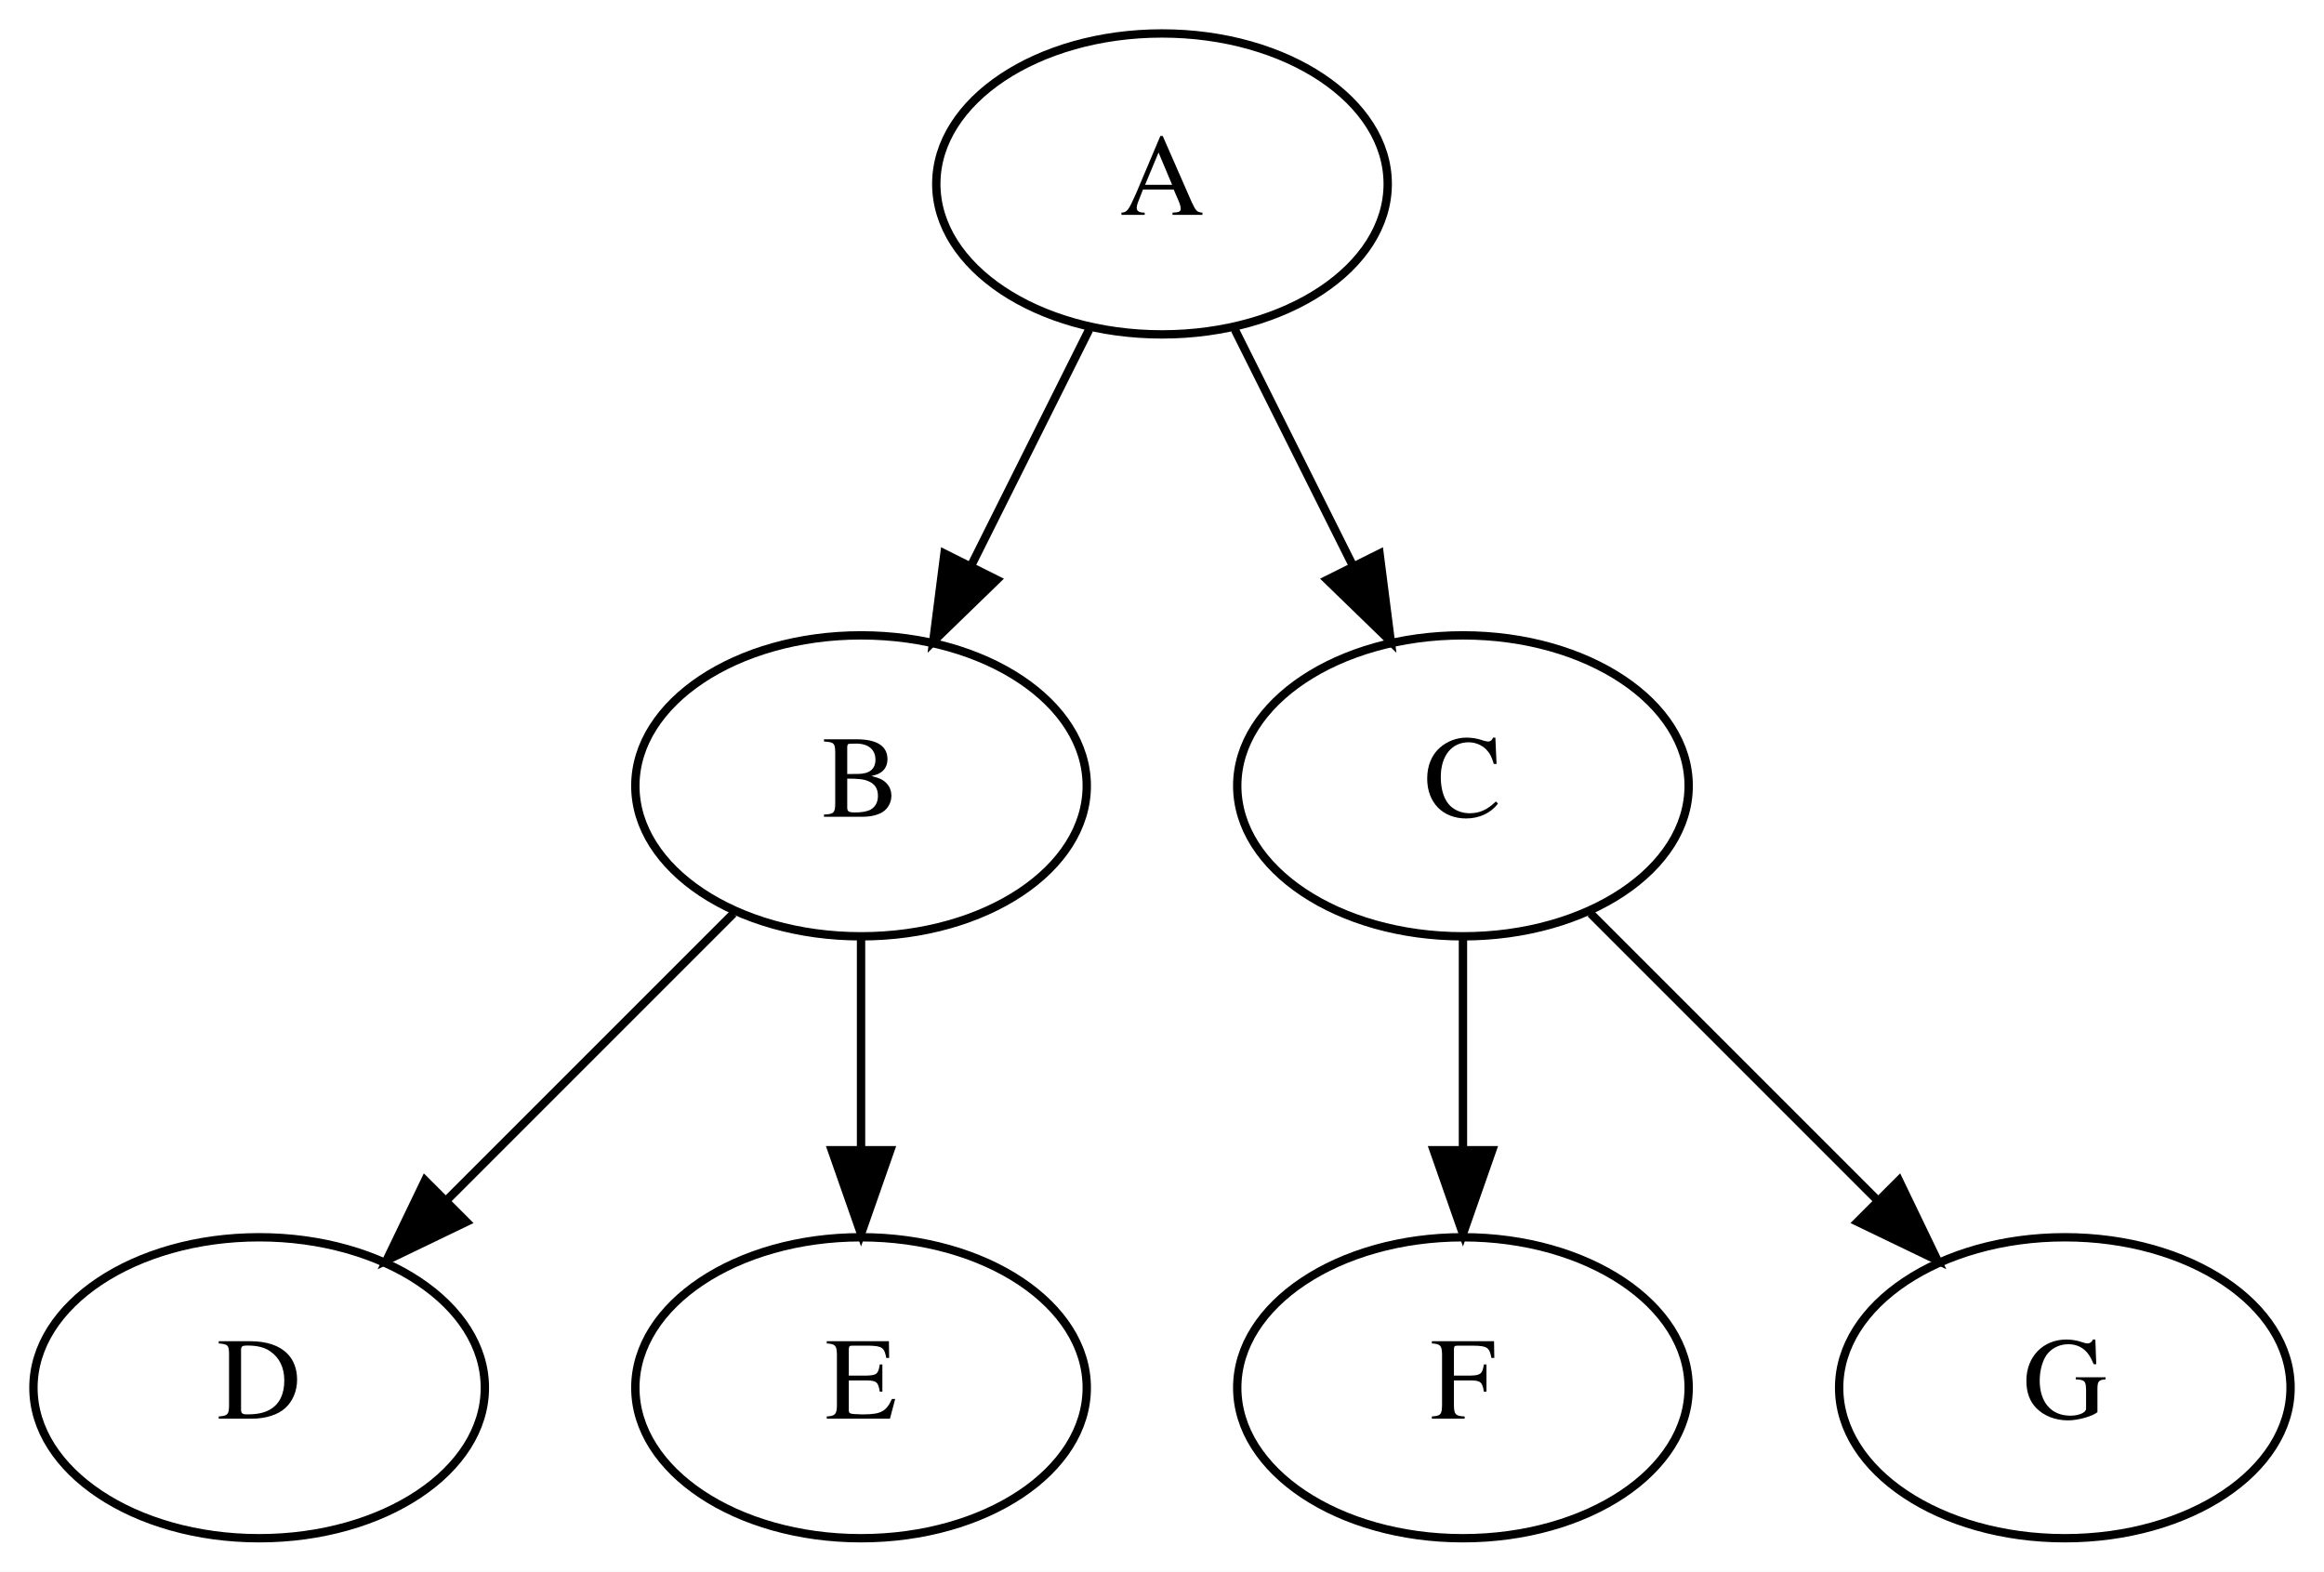
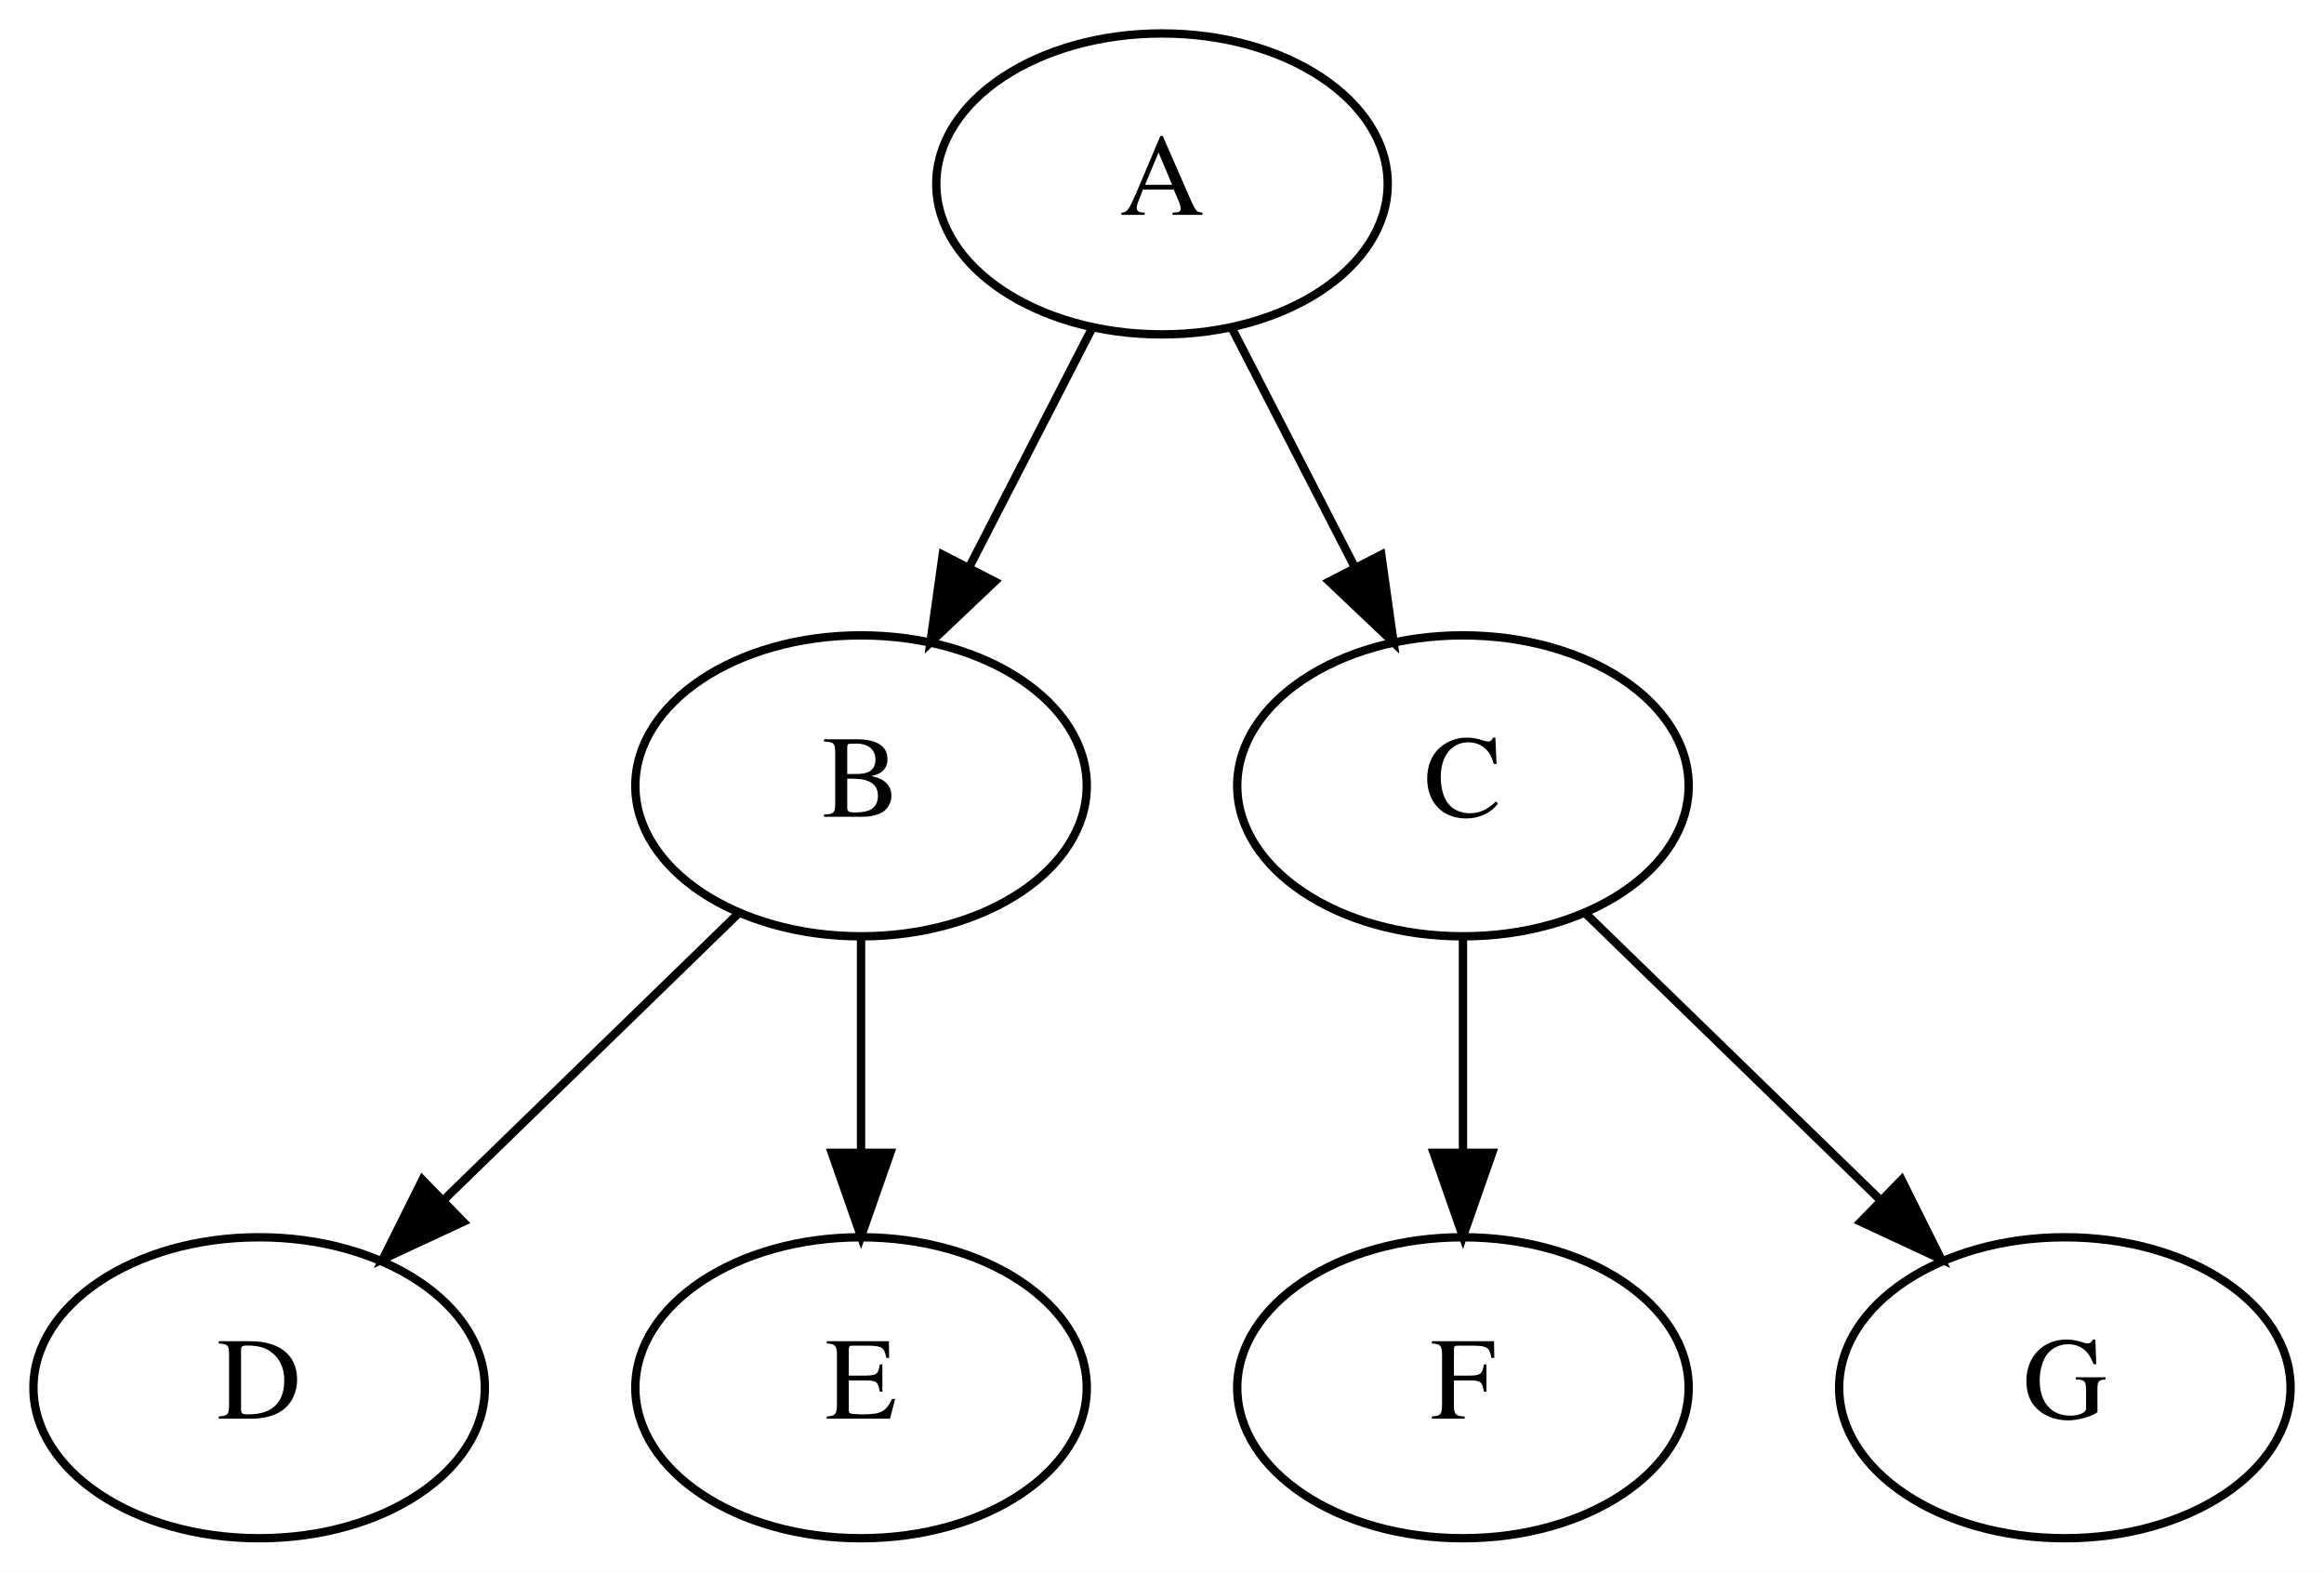
<svg xmlns="http://www.w3.org/2000/svg" width="278pt" height="188pt" viewBox="0.00 0.00 278.00 188.00">
  <g id="graph0" class="graph" transform="scale(1 1) rotate(0) translate(4 184)">
-     <polygon fill="#ffffff" stroke="transparent" points="-4,4 -4,-184 274,-184 274,4 -4,4" />
+     <polygon fill="white" stroke="transparent" points="-4,4 -4,-184 274,-184 274,4 -4,4" />
    <g id="node1" class="node">
-       <ellipse fill="none" stroke="#000000" cx="135" cy="-162" rx="27" ry="18" />
-       <text text-anchor="middle" x="135" y="-158.3" font-family="Times,serif" font-size="14.00" fill="#000000">A</text>
+       <ellipse fill="none" stroke="black" cx="135" cy="-162" rx="27" ry="18" />
+       <text text-anchor="middle" x="135" y="-158.3" font-family="Times,serif" font-size="14.00">A</text>
    </g>
    <g id="node2" class="node">
-       <ellipse fill="none" stroke="#000000" cx="99" cy="-90" rx="27" ry="18" />
-       <text text-anchor="middle" x="99" y="-86.3" font-family="Times,serif" font-size="14.00" fill="#000000">B</text>
+       <ellipse fill="none" stroke="black" cx="99" cy="-90" rx="27" ry="18" />
+       <text text-anchor="middle" x="99" y="-86.3" font-family="Times,serif" font-size="14.00">B</text>
    </g>
    <g id="edge1" class="edge">
-       <path fill="none" stroke="#000000" d="M126.285,-144.571C122.04,-136.081 116.846,-125.693 112.134,-116.267" />
-       <polygon fill="#000000" stroke="#000000" points="115.237,-114.648 107.634,-107.269 108.976,-117.778 115.237,-114.648" />
+       <path fill="none" stroke="black" d="M126.65,-144.76C122.29,-136.28 116.85,-125.71 111.96,-116.2" />
+       <polygon fill="black" stroke="black" points="114.99,-114.44 107.3,-107.15 108.77,-117.64 114.99,-114.44" />
    </g>
    <g id="node3" class="node">
-       <ellipse fill="none" stroke="#000000" cx="171" cy="-90" rx="27" ry="18" />
-       <text text-anchor="middle" x="171" y="-86.3" font-family="Times,serif" font-size="14.00" fill="#000000">C</text>
+       <ellipse fill="none" stroke="black" cx="171" cy="-90" rx="27" ry="18" />
+       <text text-anchor="middle" x="171" y="-86.3" font-family="Times,serif" font-size="14.00">C</text>
    </g>
    <g id="edge2" class="edge">
-       <path fill="none" stroke="#000000" d="M143.715,-144.571C147.96,-136.081 153.154,-125.693 157.866,-116.267" />
-       <polygon fill="#000000" stroke="#000000" points="161.024,-117.778 162.366,-107.269 154.763,-114.648 161.024,-117.778" />
+       <path fill="none" stroke="black" d="M143.35,-144.76C147.71,-136.28 153.15,-125.71 158.04,-116.2" />
+       <polygon fill="black" stroke="black" points="161.23,-117.64 162.7,-107.15 155.01,-114.44 161.23,-117.64" />
    </g>
    <g id="node4" class="node">
-       <ellipse fill="none" stroke="#000000" cx="27" cy="-18" rx="27" ry="18" />
-       <text text-anchor="middle" x="27" y="-14.3" font-family="Times,serif" font-size="14.00" fill="#000000">D</text>
+       <ellipse fill="none" stroke="black" cx="27" cy="-18" rx="27" ry="18" />
+       <text text-anchor="middle" x="27" y="-14.3" font-family="Times,serif" font-size="14.00">D</text>
    </g>
    <g id="edge3" class="edge">
-       <path fill="none" stroke="#000000" d="M83.731,-74.731C73.803,-64.803 60.685,-51.685 49.564,-40.564" />
-       <polygon fill="#000000" stroke="#000000" points="51.793,-37.844 42.247,-33.247 46.844,-42.793 51.793,-37.844" />
+       <path fill="none" stroke="black" d="M84.43,-74.83C74.25,-64.94 60.48,-51.55 48.97,-40.36" />
+       <polygon fill="black" stroke="black" points="51.41,-37.85 41.8,-33.38 46.53,-42.87 51.41,-37.85" />
    </g>
    <g id="node5" class="node">
-       <ellipse fill="none" stroke="#000000" cx="99" cy="-18" rx="27" ry="18" />
-       <text text-anchor="middle" x="99" y="-14.3" font-family="Times,serif" font-size="14.00" fill="#000000">E</text>
+       <ellipse fill="none" stroke="black" cx="99" cy="-18" rx="27" ry="18" />
+       <text text-anchor="middle" x="99" y="-14.3" font-family="Times,serif" font-size="14.00">E</text>
    </g>
    <g id="edge4" class="edge">
-       <path fill="none" stroke="#000000" d="M99,-71.831C99,-64.131 99,-54.974 99,-46.417" />
-       <polygon fill="#000000" stroke="#000000" points="102.5,-46.413 99,-36.413 95.5,-46.413 102.5,-46.413" />
+       <path fill="none" stroke="black" d="M99,-71.7C99,-63.98 99,-54.71 99,-46.11" />
+       <polygon fill="black" stroke="black" points="102.5,-46.1 99,-36.1 95.5,-46.1 102.5,-46.1" />
    </g>
    <g id="node6" class="node">
-       <ellipse fill="none" stroke="#000000" cx="171" cy="-18" rx="27" ry="18" />
-       <text text-anchor="middle" x="171" y="-14.3" font-family="Times,serif" font-size="14.00" fill="#000000">F</text>
+       <ellipse fill="none" stroke="black" cx="171" cy="-18" rx="27" ry="18" />
+       <text text-anchor="middle" x="171" y="-14.3" font-family="Times,serif" font-size="14.00">F</text>
    </g>
    <g id="edge5" class="edge">
-       <path fill="none" stroke="#000000" d="M171,-71.831C171,-64.131 171,-54.974 171,-46.417" />
-       <polygon fill="#000000" stroke="#000000" points="174.5,-46.413 171,-36.413 167.5,-46.413 174.5,-46.413" />
+       <path fill="none" stroke="black" d="M171,-71.7C171,-63.98 171,-54.71 171,-46.11" />
+       <polygon fill="black" stroke="black" points="174.5,-46.1 171,-36.1 167.5,-46.1 174.5,-46.1" />
    </g>
    <g id="node7" class="node">
-       <ellipse fill="none" stroke="#000000" cx="243" cy="-18" rx="27" ry="18" />
-       <text text-anchor="middle" x="243" y="-14.3" font-family="Times,serif" font-size="14.00" fill="#000000">G</text>
+       <ellipse fill="none" stroke="black" cx="243" cy="-18" rx="27" ry="18" />
+       <text text-anchor="middle" x="243" y="-14.3" font-family="Times,serif" font-size="14.00">G</text>
    </g>
    <g id="edge6" class="edge">
-       <path fill="none" stroke="#000000" d="M186.269,-74.731C196.197,-64.803 209.315,-51.685 220.436,-40.564" />
-       <polygon fill="#000000" stroke="#000000" points="223.156,-42.793 227.753,-33.247 218.207,-37.844 223.156,-42.793" />
+       <path fill="none" stroke="black" d="M185.57,-74.83C195.75,-64.94 209.52,-51.55 221.03,-40.36" />
+       <polygon fill="black" stroke="black" points="223.47,-42.87 228.2,-33.38 218.59,-37.85 223.47,-42.87" />
    </g>
  </g>
</svg>
